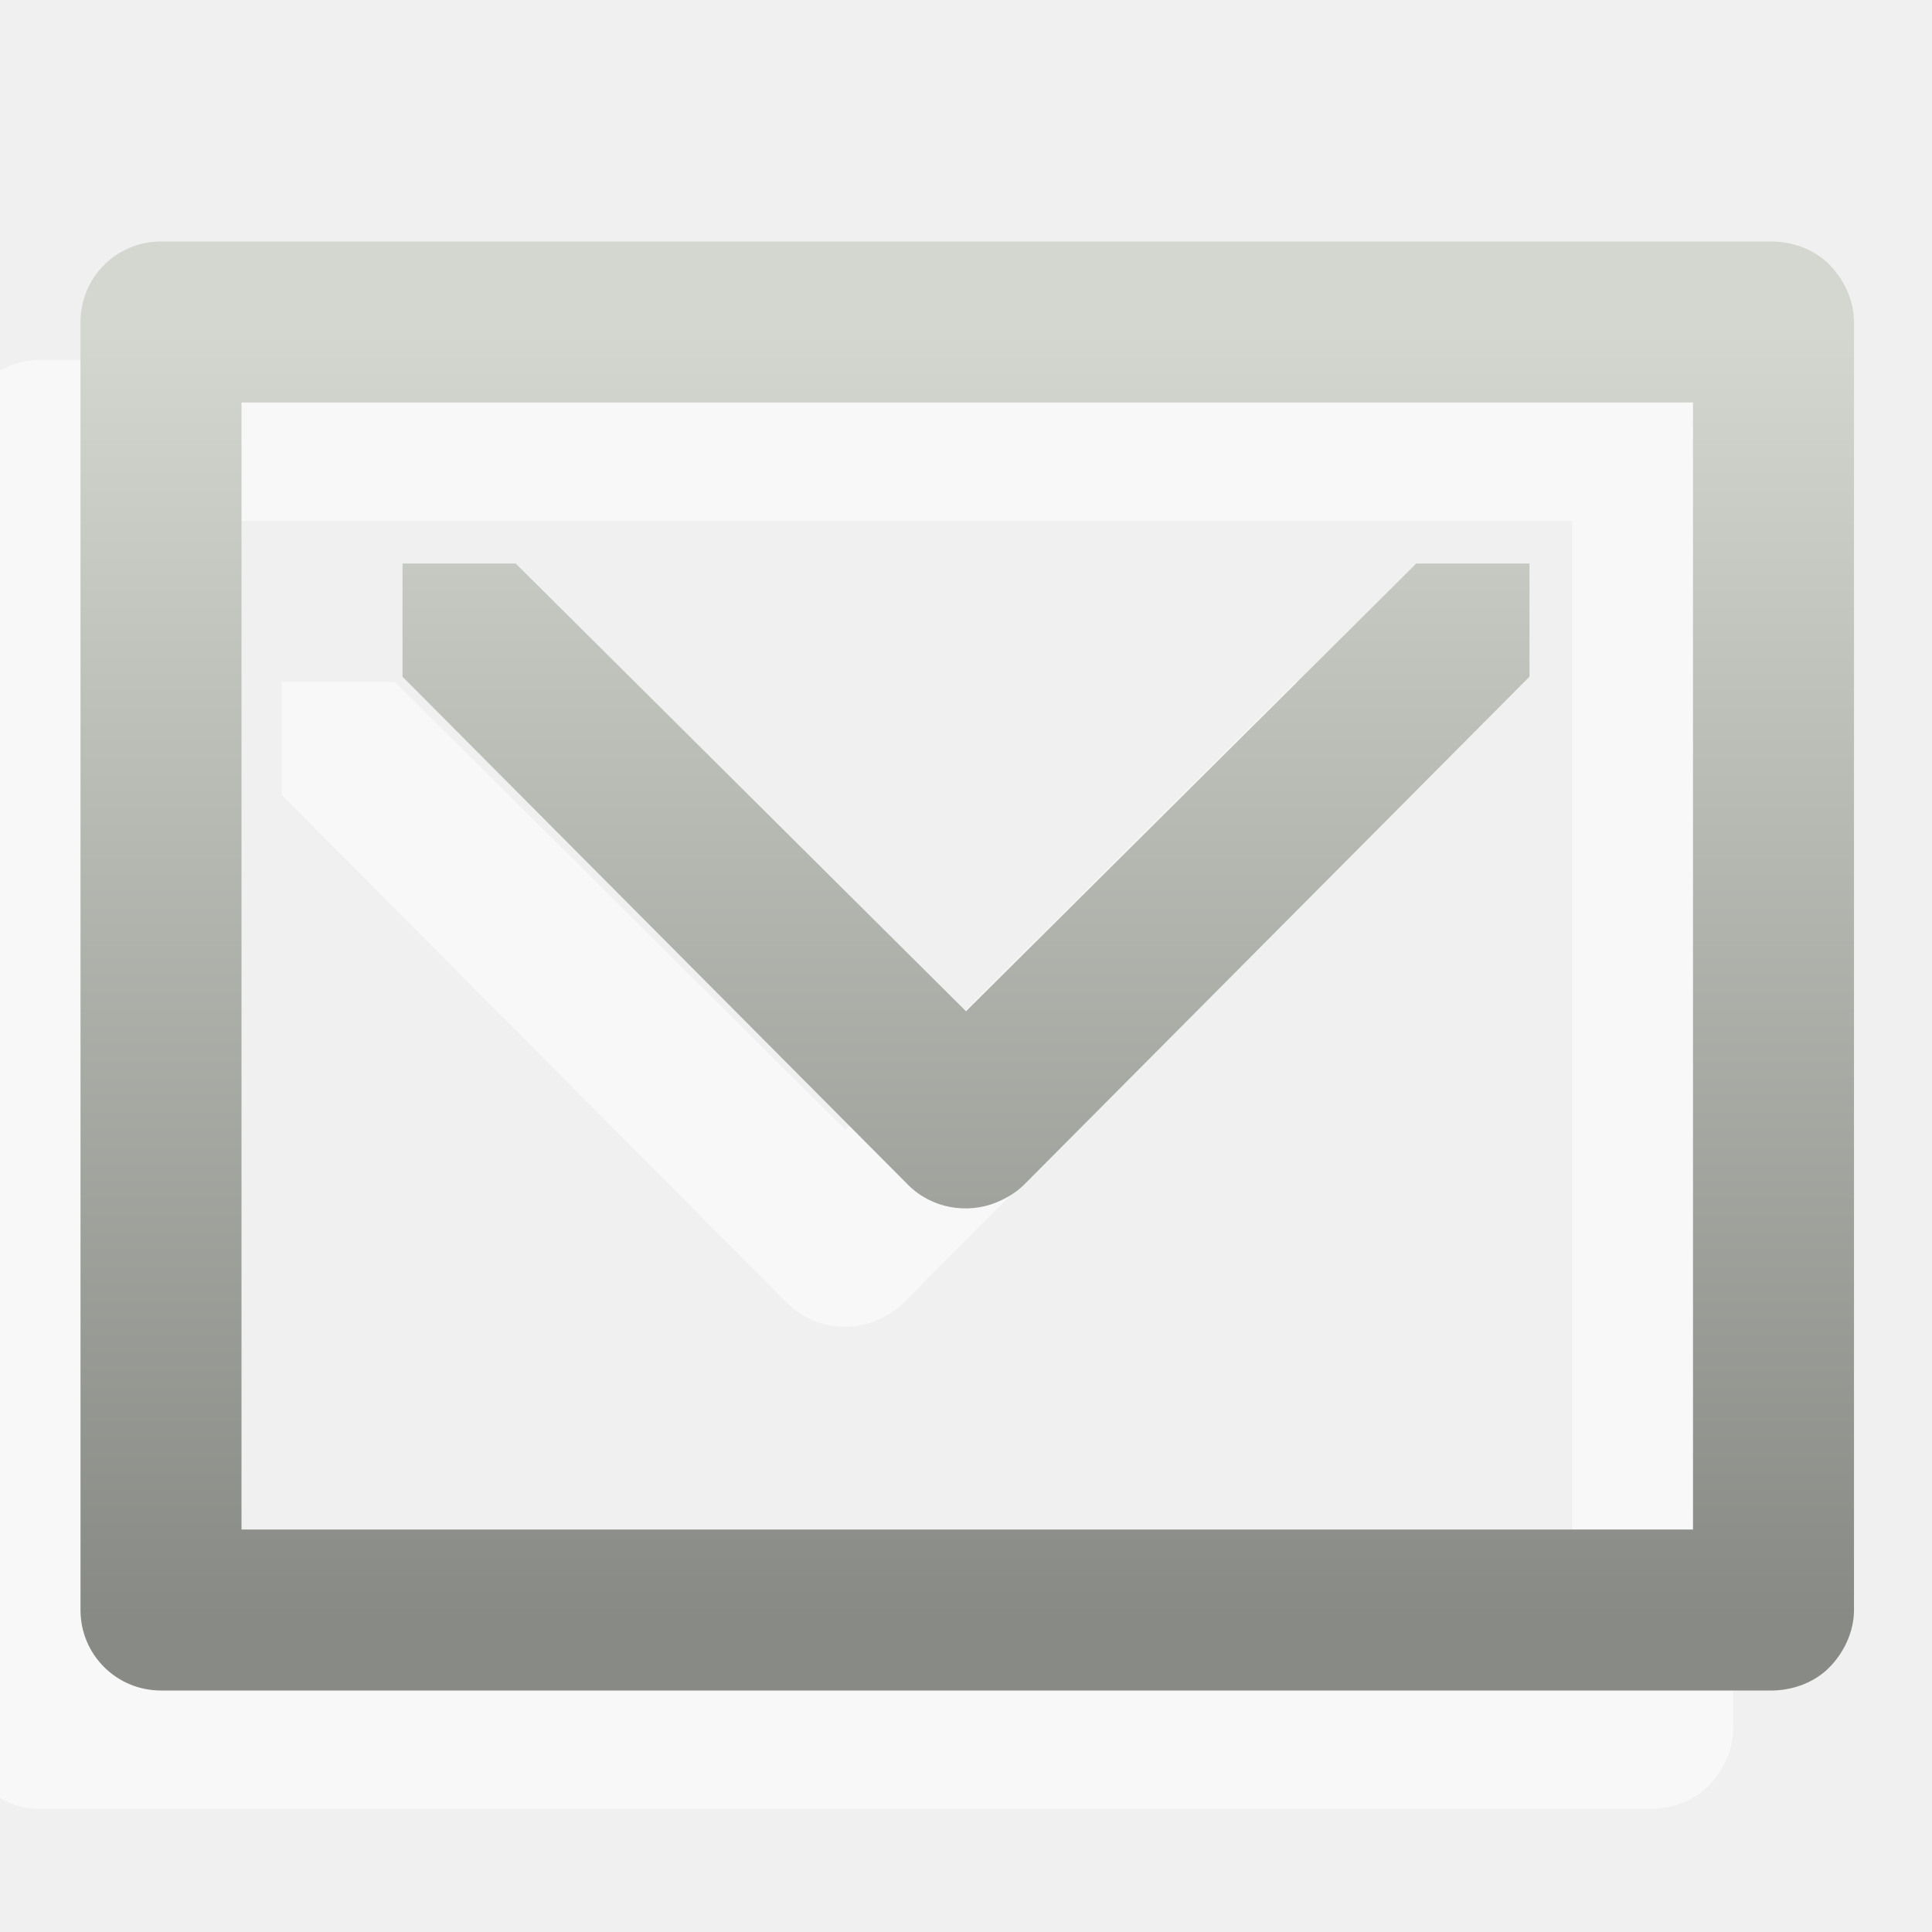
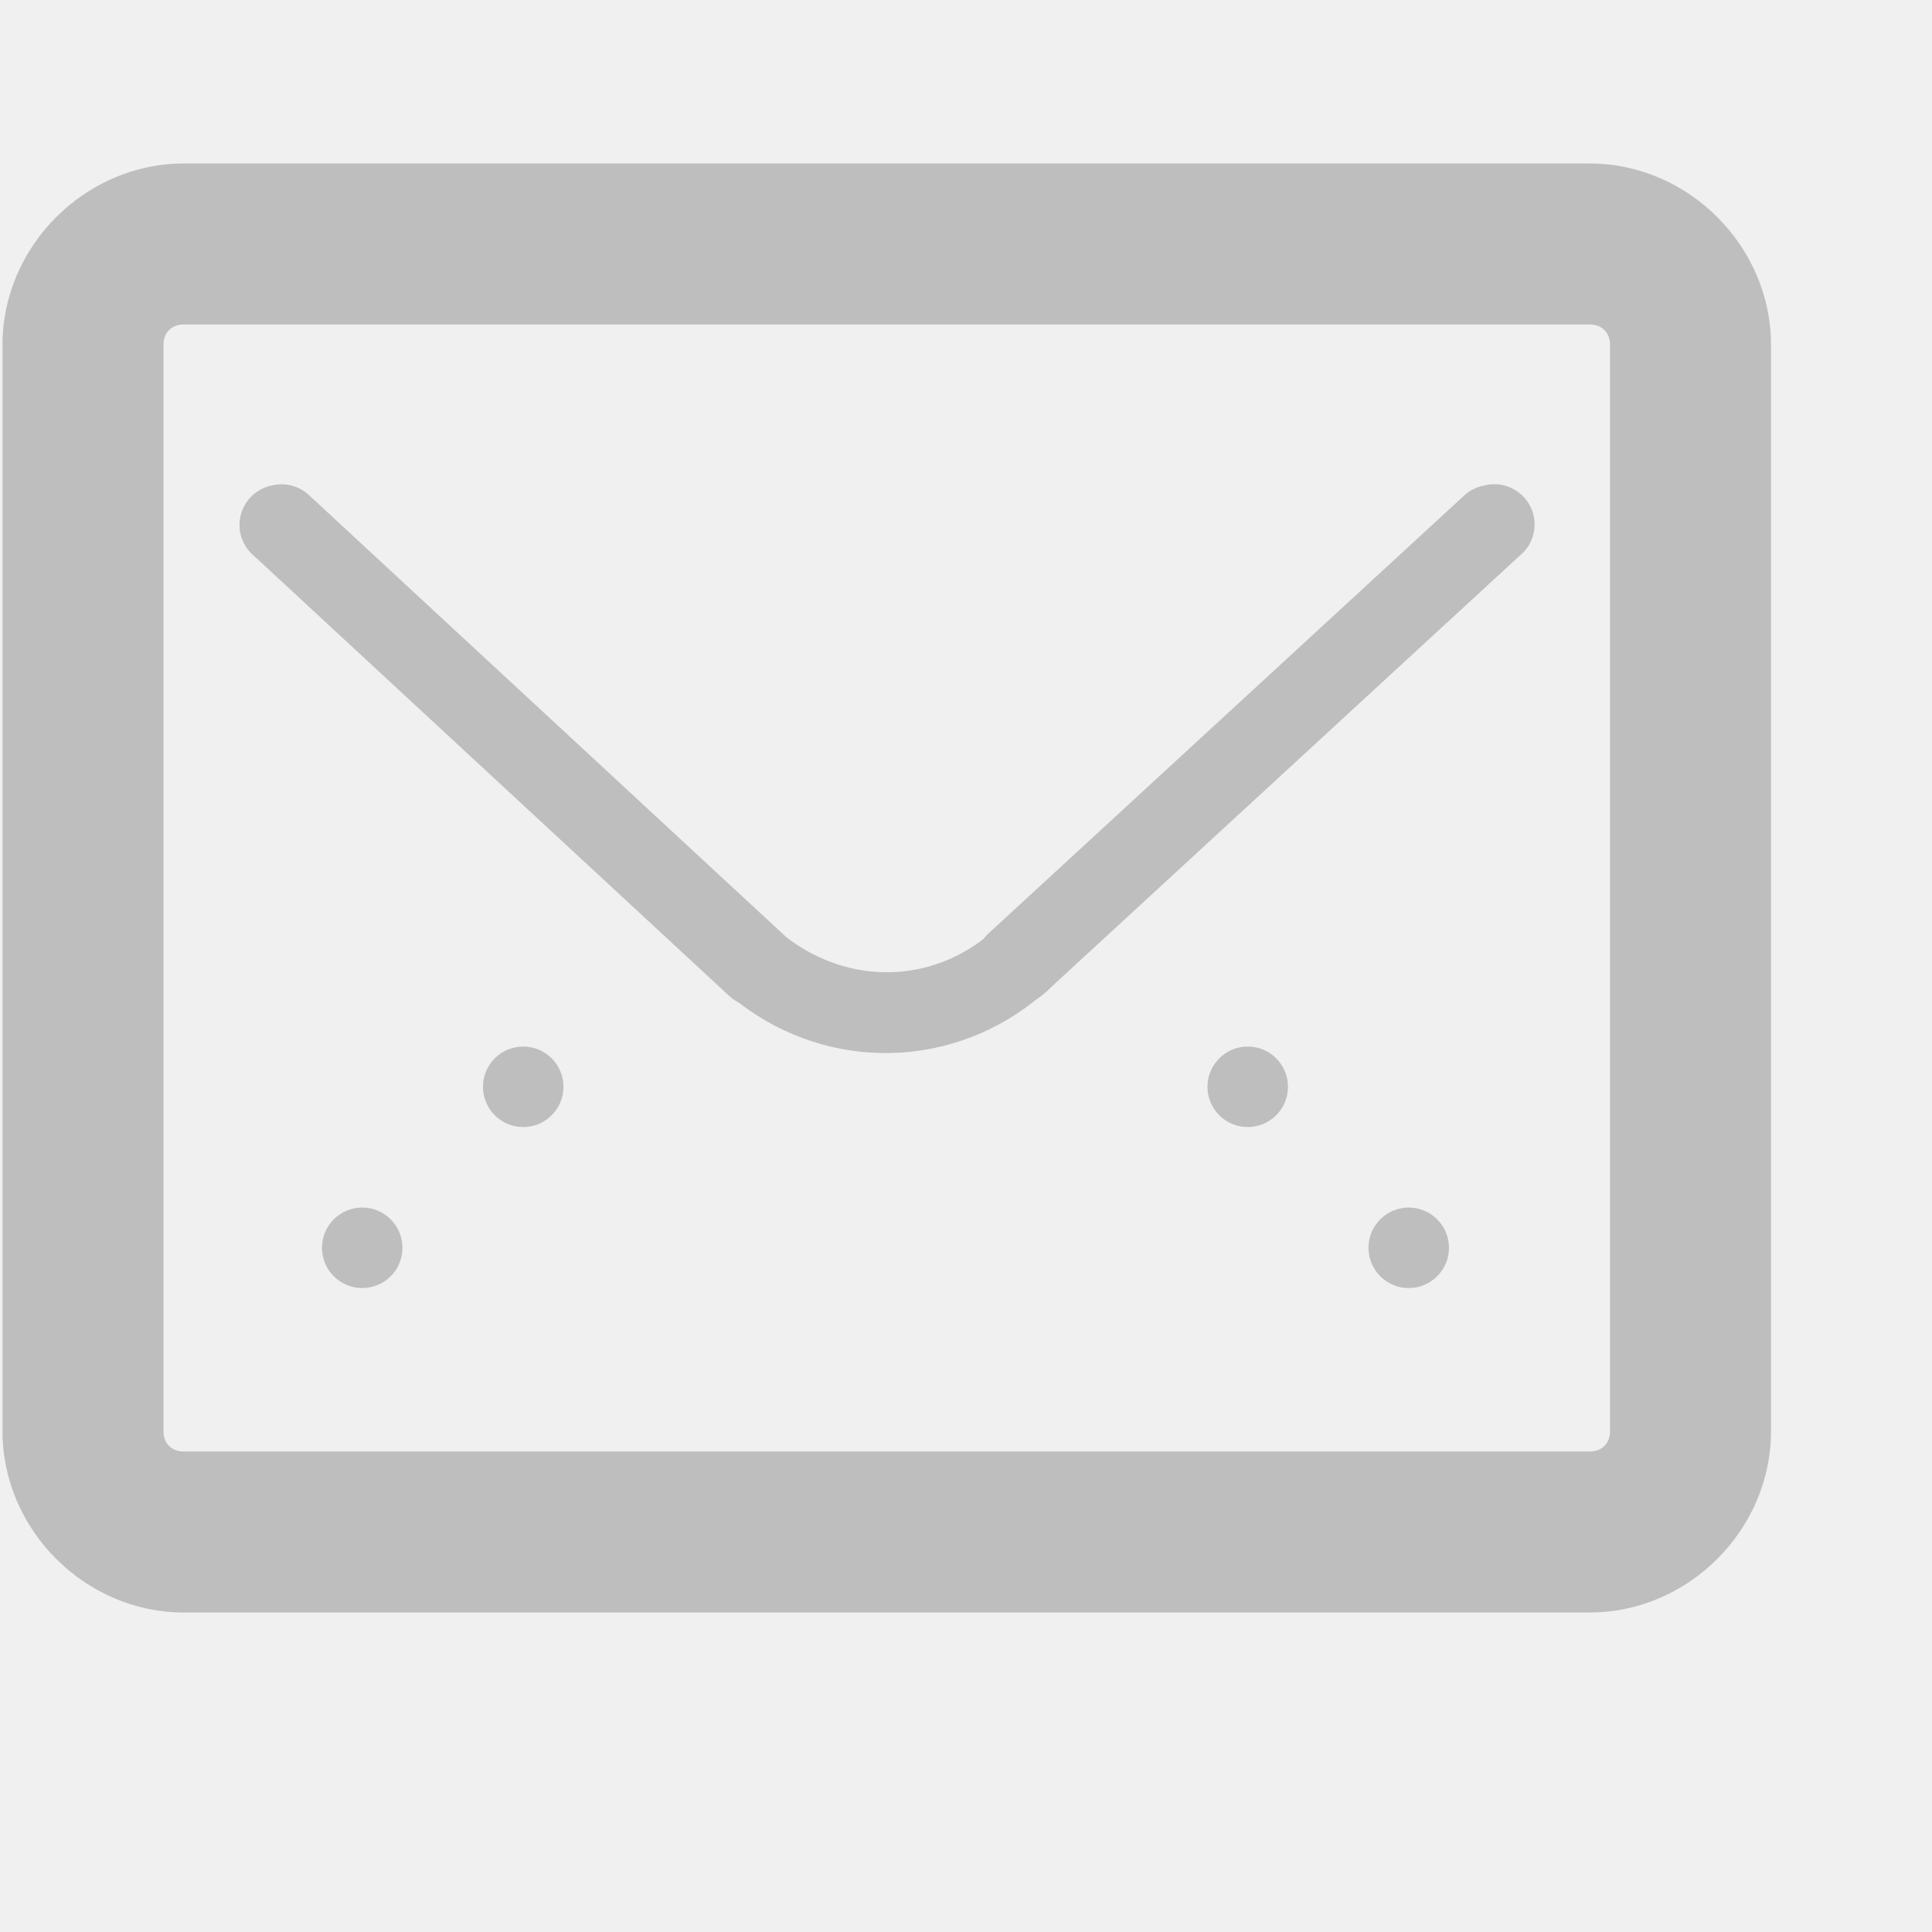
- <svg xmlns="http://www.w3.org/2000/svg" xmlns:xlink="http://www.w3.org/1999/xlink" version="1.0" width="24" height="24" id="svg7384">
-   <defs id="defs7386">
-     <linearGradient id="linearGradient12520">
-       <stop id="stop12522" style="stop-color:#d3d7cf;stop-opacity:1" offset="0" />
-       <stop id="stop12524" style="stop-color:#888a85;stop-opacity:1" offset="1" />
-     </linearGradient>
-     <linearGradient x1="-248.984" y1="179.125" x2="-248.984" y2="195.094" id="linearGradient8923" xlink:href="#linearGradient12520" gradientUnits="userSpaceOnUse" />
-   </defs>
-   <g transform="translate(261,-175)" id="layer3" />
-   <g transform="translate(261,-175)" id="layer5" />
-   <g transform="translate(261,-175)" id="layer7" />
-   <g transform="translate(261,-175)" id="layer2" />
-   <g transform="translate(261,-175)" id="layer8" />
-   <g transform="translate(261,-1127.362)" id="layer1" />
-   <g transform="translate(261,-175)" id="layer4">
-     <path d="M -259,178 C -259.554,178 -260,178.446 -260,179 L -260,195 C -260,195.554 -259.554,196 -259,196 L -239,196 C -238.99,196 -238.979,196 -238.969,196 C -238.705,195.992 -238.455,195.892 -238.281,195.719 C -238.101,195.538 -237.969,195.277 -237.969,195 L -237.969,179 C -237.969,178.723 -238.101,178.462 -238.281,178.281 C -238.462,178.101 -238.723,178 -239,178 L -259,178 z M -258,180 L -239.969,180 L -239.969,194 L -258,194 L -258,180 z M -256,182 L -256,183.406 L -249.719,189.719 C -249.425,190.013 -248.986,190.084 -248.625,189.938 C -248.505,189.888 -248.379,189.817 -248.281,189.719 L -242,183.406 L -242,182 L -243.406,182 L -249,187.562 L -254.594,182 L -256,182 z" transform="translate(-1.5,1.470703)" id="path12528" style="opacity:0.5;fill:#ffffff;fill-opacity:1;stroke:none;display:inline" />
-     <rect width="24" height="24" x="-261" y="175" id="rect13080-5-4" style="opacity:0;fill:#ffffff;fill-opacity:1;stroke:none;display:inline" />
-     <path d="M -259,178 C -259.554,178 -260,178.446 -260,179 L -260,195 C -260,195.554 -259.554,196 -259,196 L -239,196 C -238.99,196 -238.979,196 -238.969,196 C -238.705,195.992 -238.455,195.892 -238.281,195.719 C -238.1,195.538 -237.969,195.277 -237.969,195 L -237.969,179 C -237.969,178.723 -238.1,178.462 -238.281,178.281 C -238.462,178.101 -238.723,178 -239,178 L -259,178 z M -258,180 L -239.969,180 L -239.969,194 L -258,194 L -258,180 z M -256,182 L -256,183.406 L -249.719,189.719 C -249.425,190.013 -248.986,190.084 -248.625,189.938 C -248.505,189.888 -248.379,189.817 -248.281,189.719 L -242,183.406 L -242,182 L -243.406,182 L -249,187.562 L -254.594,182 L -256,182 z" id="rect6405-8-4-7" style="fill:url(#linearGradient8923);fill-opacity:1;stroke:none;display:inline" />
+ <svg xmlns="http://www.w3.org/2000/svg" version="1.0" width="24" height="24" id="svg7384">
+   <defs id="defs7386" />
+   <g transform="translate(262,-174)" id="layer3" />
+   <g transform="translate(262,-174)" id="layer5" />
+   <g transform="translate(262,-174)" id="layer7" />
+   <g transform="translate(262,-174)" id="layer2" />
+   <g transform="translate(262,-174)" id="layer8" />
+   <g transform="translate(262,-1126.362)" id="layer1" />
+   <g transform="translate(262,-174)" id="layer4">
+     <rect width="24" height="24" x="-262" y="174" id="rect13080-5-4" style="opacity:0;fill:#ffffff;fill-opacity:1;stroke:none;display:inline" />
+     <path d="M -249.495,185.469 C -249.572,185.494 -249.642,185.538 -249.699,185.597 C -250.435,186.224 -251.455,186.234 -252.225,185.648 C -252.45,185.486 -252.764,185.537 -252.926,185.763 C -253.088,185.988 -253.037,186.302 -252.811,186.464 C -251.684,187.324 -250.14,187.282 -249.061,186.362 C -248.849,186.225 -248.773,185.951 -248.883,185.724 C -248.994,185.497 -249.256,185.387 -249.495,185.469 z" id="path10700" style="fill:#bebebe;fill-opacity:1;stroke:none;stroke-width:1.225;stroke-linecap:round;stroke-linejoin:round;marker:none;stroke-miterlimit:4;stroke-dasharray:none;stroke-dashoffset:0;stroke-opacity:1;visibility:visible;display:inline;overflow:visible;enable-background:accumulate" />
+     <path d="M -243.562,180.031 C -243.656,180.048 -243.743,180.092 -243.812,180.156 L -249.719,185.594 C -249.926,185.784 -249.94,186.105 -249.75,186.312 C -249.56,186.52 -249.238,186.534 -249.031,186.344 L -243.125,180.906 C -242.94,180.759 -242.884,180.503 -242.989,180.292 C -243.095,180.08 -243.334,179.972 -243.562,180.031 z" id="path10730" style="fill:#bebebe;fill-opacity:1;stroke:none;stroke-width:1px;stroke-linecap:round;stroke-linejoin:round;marker:none;stroke-miterlimit:4;stroke-dasharray:none;stroke-dashoffset:0;stroke-opacity:1;visibility:visible;display:inline;overflow:visible;enable-background:accumulate" />
+     <path d="M -258.625,180.031 C -258.814,180.07 -258.963,180.213 -259.01,180.4 C -259.057,180.587 -258.992,180.783 -258.844,180.906 L -252.938,186.375 C -252.73,186.565 -252.409,186.551 -252.219,186.344 C -252.029,186.137 -252.043,185.815 -252.25,185.625 L -258.156,180.156 C -258.28,180.036 -258.458,179.989 -258.625,180.031 z" id="path10740" style="fill:#bebebe;fill-opacity:1;stroke:none;stroke-width:1px;stroke-linecap:round;stroke-linejoin:round;marker:none;stroke-miterlimit:4;stroke-dasharray:none;stroke-dashoffset:0;stroke-opacity:1;visibility:visible;display:inline;overflow:visible;enable-background:accumulate" />
+     <path d="M -259.719,176.031 C -260.942,176.031 -261.969,177.059 -261.969,178.281 L -261.969,191.781 C -261.969,193.004 -260.942,194.031 -259.719,194.031 L -242.25,194.031 C -241.027,194.031 -240,193.004 -240,191.781 L -240,178.281 C -240,177.059 -241.027,176.031 -242.25,176.031 L -259.719,176.031 z M -259.719,178.031 L -242.25,178.031 C -242.101,178.031 -242,178.132 -242,178.281 L -242,191.781 C -242,191.931 -242.101,192.031 -242.25,192.031 L -259.719,192.031 C -259.868,192.031 -259.969,191.931 -259.969,191.781 L -259.969,178.281 C -259.969,178.132 -259.868,178.031 -259.719,178.031 z" id="rect10742" style="fill:#bebebe;fill-opacity:1;stroke:none;stroke-width:2;stroke-linecap:round;stroke-linejoin:round;marker:none;stroke-miterlimit:4;stroke-dasharray:none;stroke-dashoffset:0;stroke-opacity:1;visibility:visible;display:inline;overflow:visible;enable-background:accumulate" />
+     <path d="M -245.985,187.516 A 0.453,0.453 0 1 1 -246.891,187.516 A 0.453,0.453 0 1 1 -245.985,187.516 z" transform="matrix(1.103773,0,0,1.10378,25.5113,-19.47581)" id="path10760" style="fill:#bebebe;fill-opacity:1;stroke:none;stroke-width:2;marker:none;visibility:visible;display:inline;overflow:visible;enable-background:accumulate" />
+     <path d="M -245.985,187.516 A 0.453,0.453 0 1 1 -246.891,187.516 A 0.453,0.453 0 1 1 -245.985,187.516 z" transform="matrix(1.103773,0,0,1.10378,27.5113,-17.47581)" id="path10763" style="fill:#bebebe;fill-opacity:1;stroke:none;stroke-width:2;marker:none;visibility:visible;display:inline;overflow:visible;enable-background:accumulate" />
+     <path d="M -245.985,187.516 A 0.453,0.453 0 1 1 -246.891,187.516 A 0.453,0.453 0 1 1 -245.985,187.516 z" transform="matrix(1.103773,0,0,1.10378,16.5113,-19.4758)" id="path10765" style="fill:#bebebe;fill-opacity:1;stroke:none;stroke-width:2;marker:none;visibility:visible;display:inline;overflow:visible;enable-background:accumulate" />
+     <path d="M -245.985,187.516 A 0.453,0.453 0 1 1 -246.891,187.516 A 0.453,0.453 0 1 1 -245.985,187.516 z" transform="matrix(1.103773,0,0,1.10378,14.51129,-17.47581)" id="path10767" style="fill:#bebebe;fill-opacity:1;stroke:none;stroke-width:2;marker:none;visibility:visible;display:inline;overflow:visible;enable-background:accumulate" />
  </g>
-   <g transform="translate(261,-175)" id="layer9" />
-   <g transform="translate(261,-175)" id="layer6" />
+   <g transform="translate(262,-174)" id="layer9" />
+   <g transform="translate(262,-174)" id="layer6" />
</svg>
